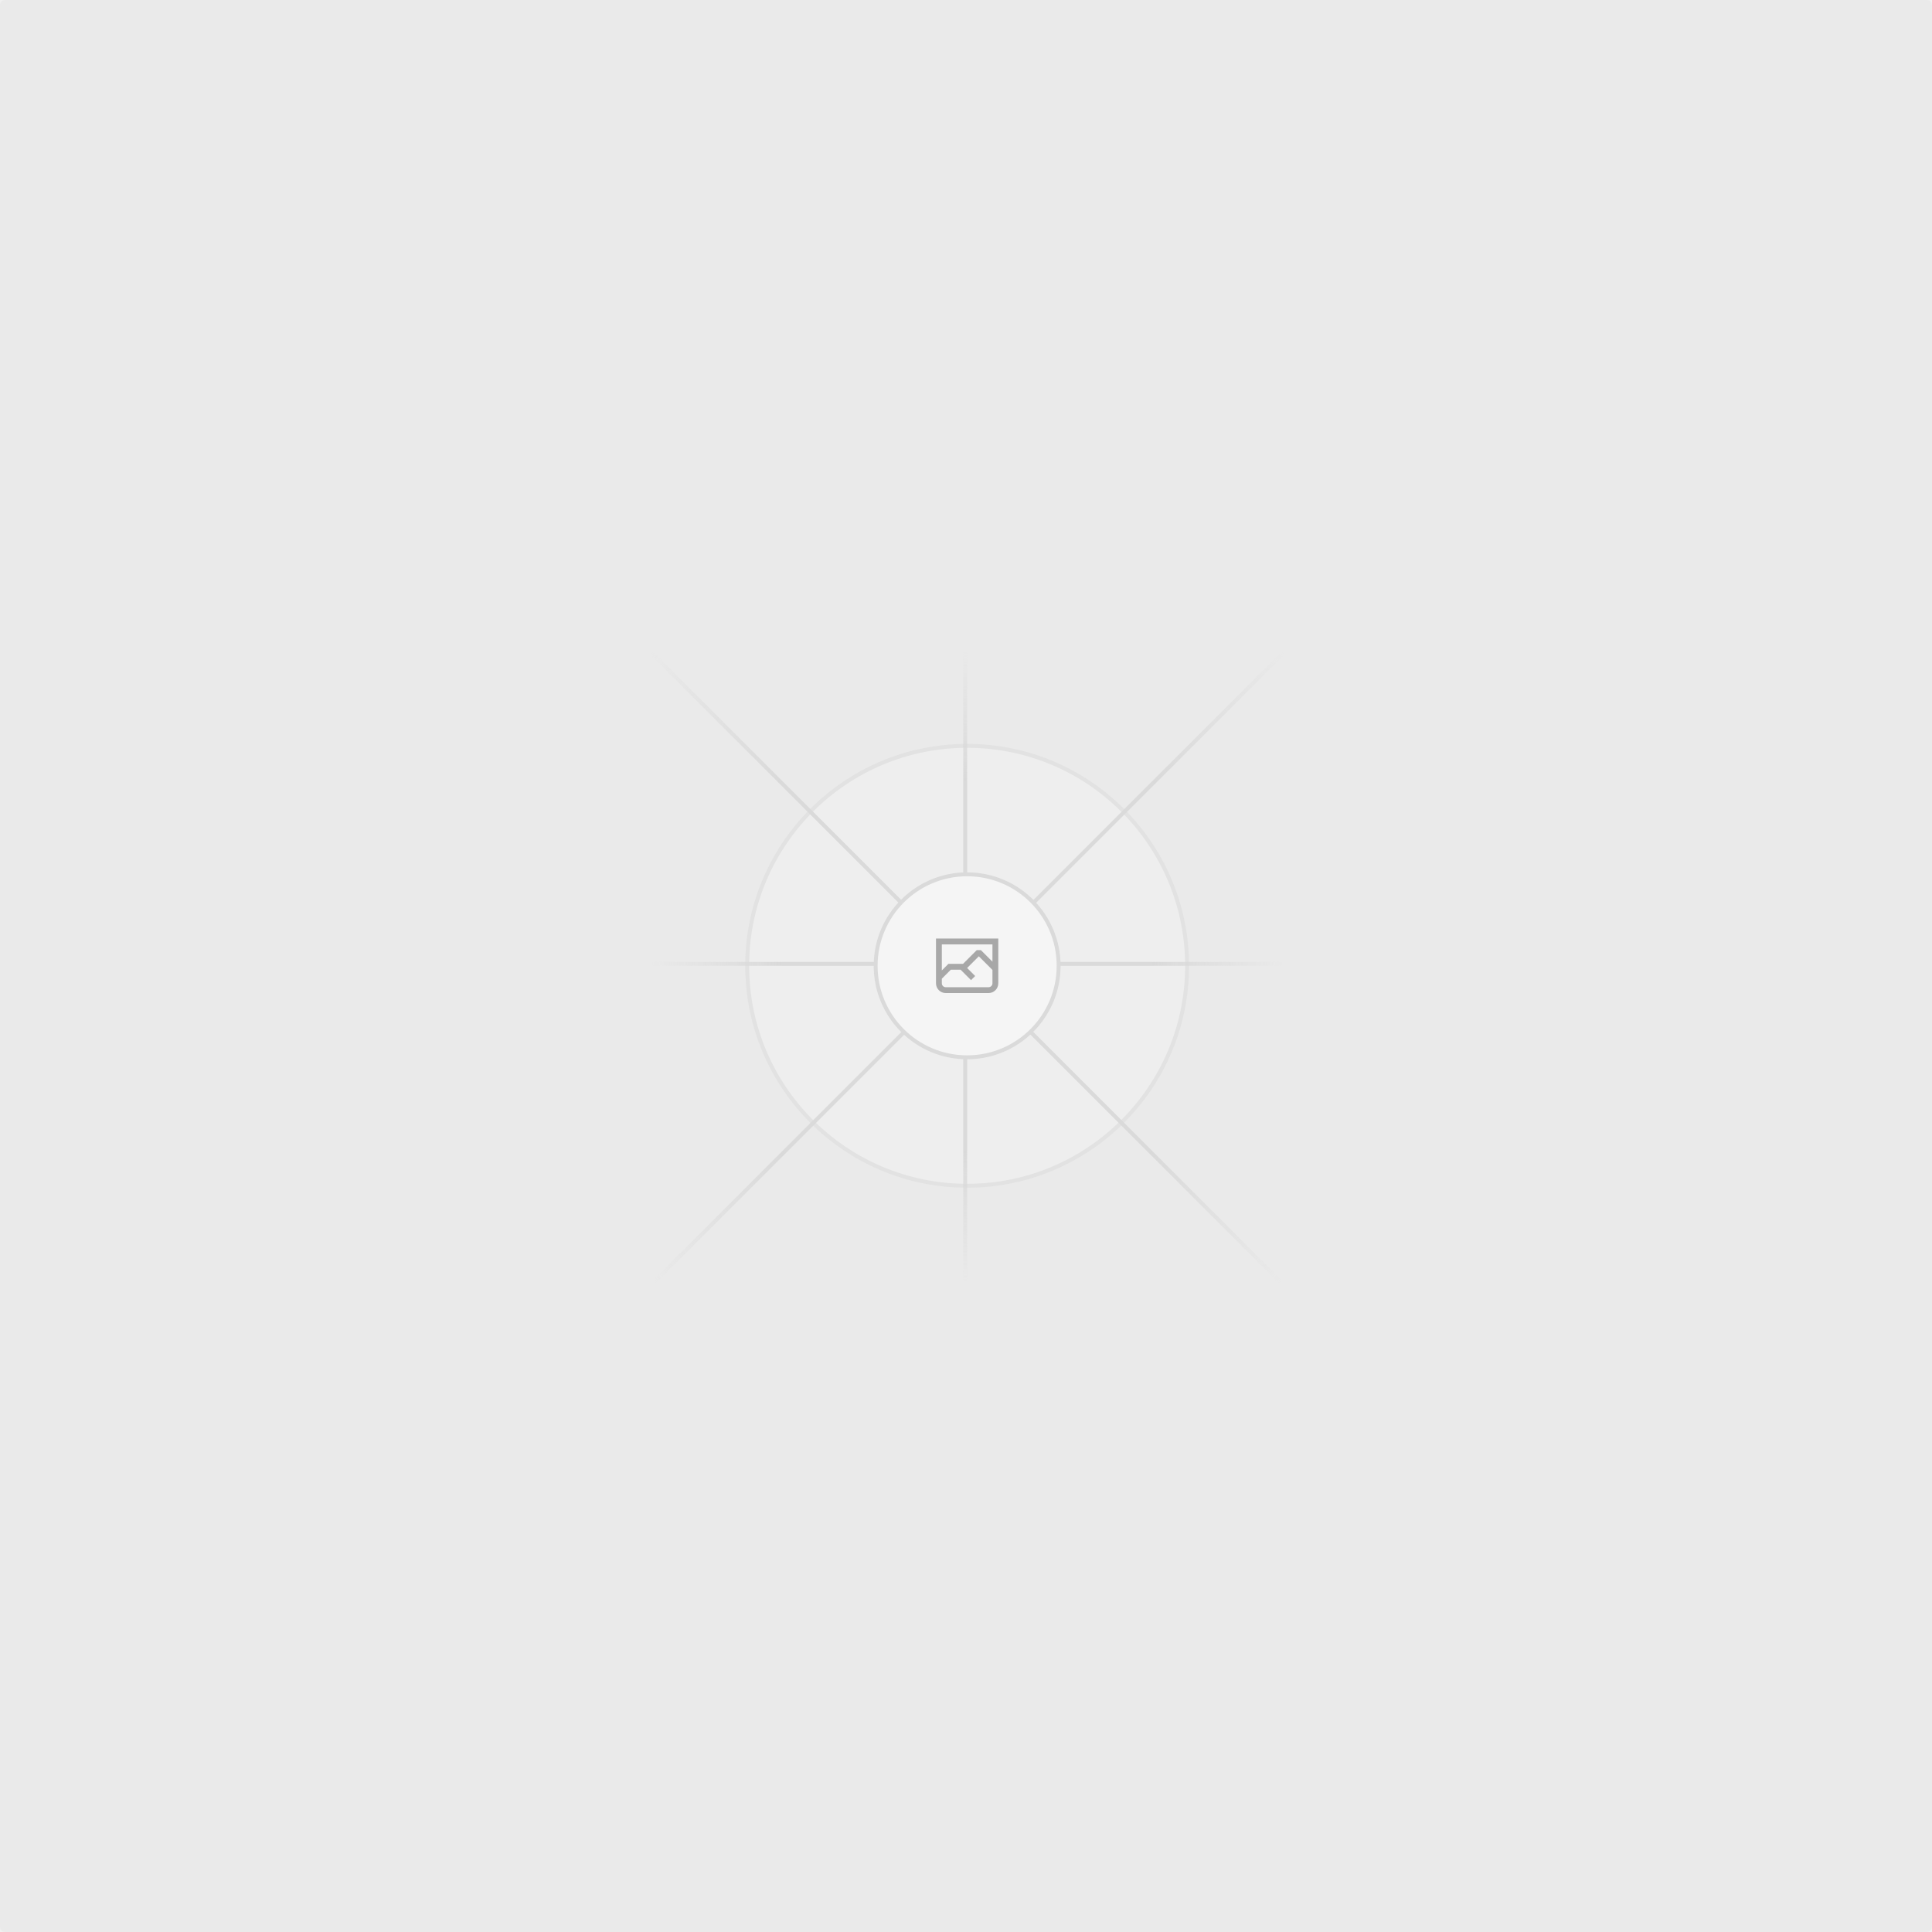
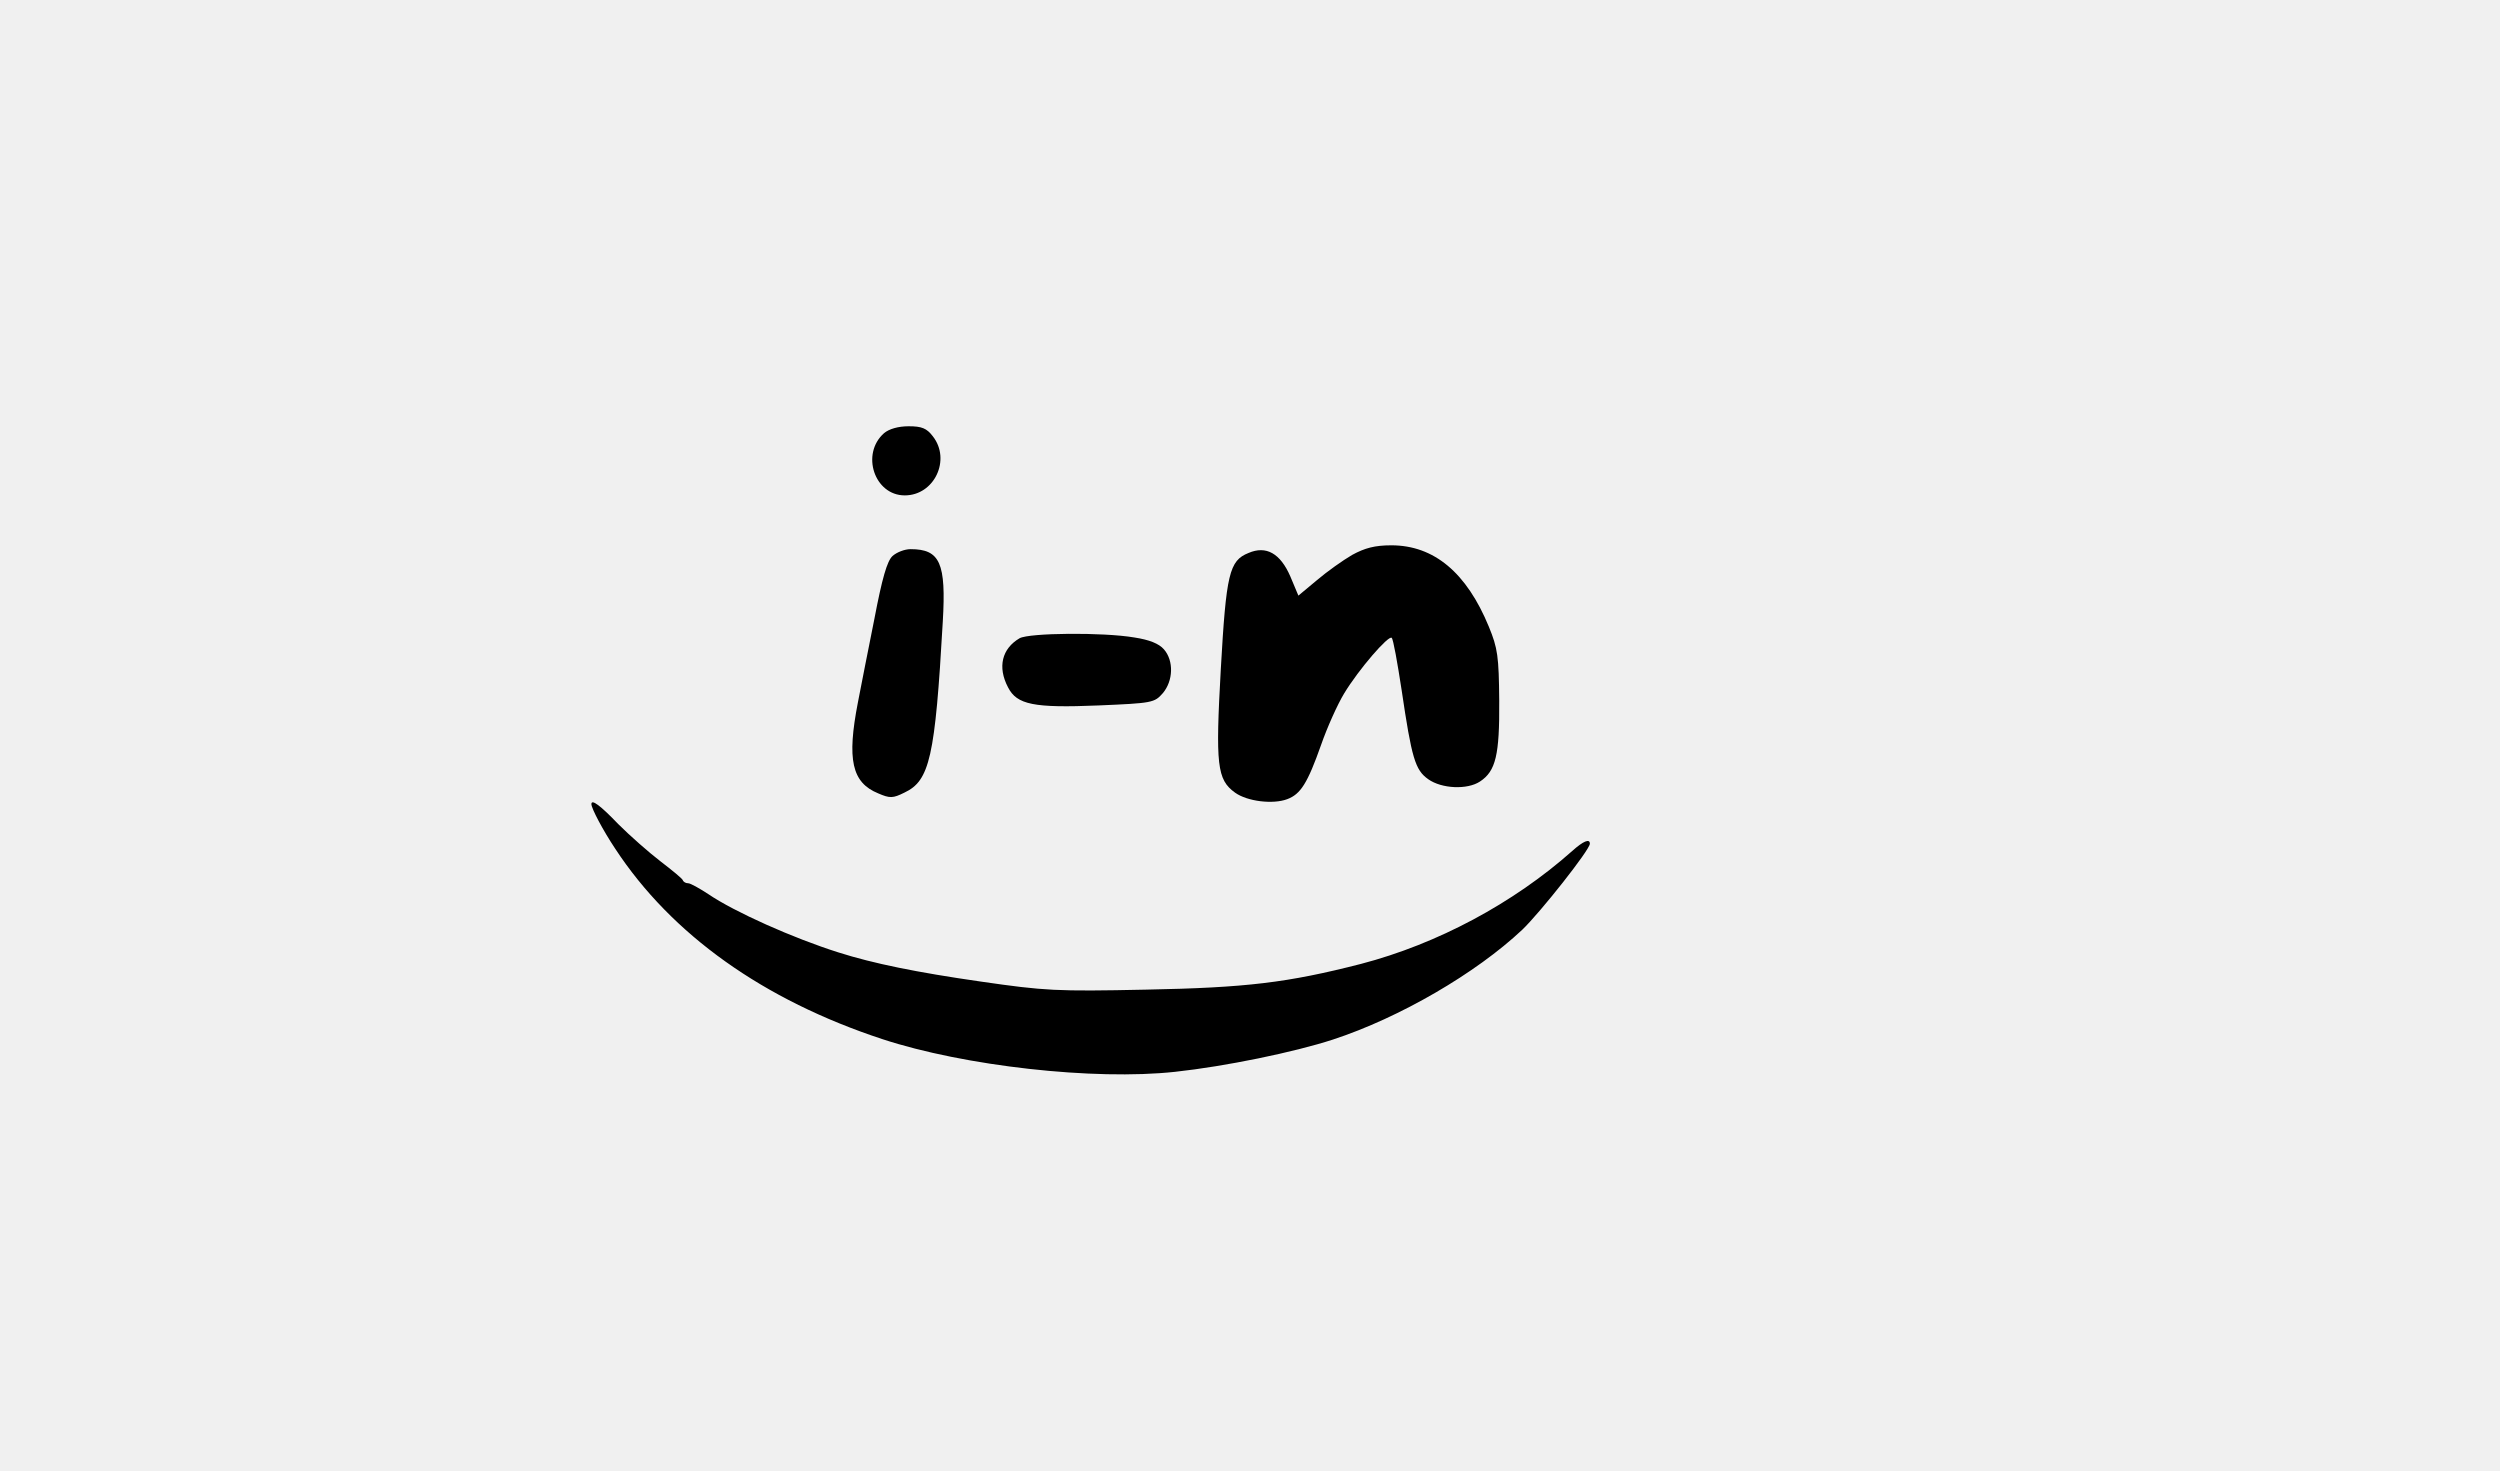
- <svg xmlns="http://www.w3.org/2000/svg" width="1200" height="1200" fill="none">
-   <rect width="1200" height="1200" fill="#EAEAEA" rx="3" />
-   <g opacity=".5">
-     <g opacity=".5">
-       <path fill="#FAFAFA" d="M600.709 736.5c-75.454 0-136.621-61.167-136.621-136.62 0-75.454 61.167-136.621 136.621-136.621 75.453 0 136.62 61.167 136.62 136.621 0 75.453-61.167 136.62-136.62 136.62Z" />
-       <path stroke="#C9C9C9" stroke-width="2.418" d="M600.709 736.5c-75.454 0-136.621-61.167-136.621-136.62 0-75.454 61.167-136.621 136.621-136.621 75.453 0 136.62 61.167 136.62 136.621 0 75.453-61.167 136.62-136.62 136.62Z" />
-     </g>
-     <path stroke="url(#a)" stroke-width="2.418" d="M0-1.209h553.581" transform="scale(1 -1) rotate(45 1163.11 91.165)" />
-     <path stroke="url(#b)" stroke-width="2.418" d="M404.846 598.671h391.726" />
-     <path stroke="url(#c)" stroke-width="2.418" d="M599.5 795.742V404.017" />
-     <path stroke="url(#d)" stroke-width="2.418" d="m795.717 796.597-391.441-391.44" />
-     <path fill="#fff" d="M600.709 656.704c-31.384 0-56.825-25.441-56.825-56.824 0-31.384 25.441-56.825 56.825-56.825 31.383 0 56.824 25.441 56.824 56.825 0 31.383-25.441 56.824-56.824 56.824Z" />
-     <g clip-path="url(#e)">
-       <path fill="#666" fill-rule="evenodd" d="M616.426 586.58h-31.434v16.176l3.553-3.554.531-.531h9.068l.074-.074 8.463-8.463h2.565l7.18 7.181V586.58Zm-15.715 14.654 3.698 3.699 1.283 1.282-2.565 2.565-1.282-1.283-5.2-5.199h-6.066l-5.514 5.514-.073.073v2.876a2.418 2.418 0 0 0 2.418 2.418h26.598a2.418 2.418 0 0 0 2.418-2.418v-8.317l-8.463-8.463-7.181 7.181-.071.072Zm-19.347 5.442v4.085a6.045 6.045 0 0 0 6.046 6.045h26.598a6.044 6.044 0 0 0 6.045-6.045v-7.108l1.356-1.355-1.282-1.283-.074-.073v-17.989h-38.689v23.43l-.146.146.146.147Z" clip-rule="evenodd" />
-     </g>
-     <path stroke="#C9C9C9" stroke-width="2.418" d="M600.709 656.704c-31.384 0-56.825-25.441-56.825-56.824 0-31.384 25.441-56.825 56.825-56.825 31.383 0 56.824 25.441 56.824 56.825 0 31.383-25.441 56.824-56.824 56.824Z" />
+ <svg xmlns="http://www.w3.org/2000/svg" version="1.0" width="651pt" height="383pt" viewBox="0 0 651 383" preserveAspectRatio="xMidYMid meet">
+   <g transform="translate(0,383) scale(0.1,-0.1)" fill="#000000" stroke="none">
+     <path d="M2302 2702 c-61 -54 -25 -162 54 -162 77 0 121 93 73 154 -16 21 -29 26 -63 26 -27 0 -51 -7 -64 -18z" />
+     <path d="M3521 2385 c-24 -14 -65 -43 -92 -66 l-48 -40 -21 50 c-26 60 -63 81 -109 61 -50 -20 -58 -54 -72 -302 -14 -250 -10 -288 37 -322 32 -23 99 -31 136 -17 35 13 53 42 88 141 16 46 43 106 60 134 38 63 116 153 124 145 4 -3 15 -65 26 -137 26 -176 35 -207 69 -231 35 -25 102 -28 135 -6 41 27 51 69 50 210 -1 116 -4 137 -27 193 -58 141 -143 212 -254 212 -43 0 -69 -7 -102 -25z" />
+     <path d="M2324 2382 c-14 -13 -27 -58 -47 -163 -16 -79 -35 -177 -43 -218 -29 -149 -16 -209 53 -237 30 -13 38 -13 68 2 66 31 80 92 100 445 9 153 -7 189 -84 189 -15 0 -36 -8 -47 -18z" />
+     <path d="M2655 2168 c-46 -27 -58 -75 -30 -128 23 -45 67 -54 235 -47 141 6 146 7 168 32 27 32 29 84 3 114 -13 15 -38 25 -77 31 -82 14 -274 12 -299 -2z" />
+     <path d="M1540 1736 c0 -11 30 -68 62 -116 147 -224 386 -394 696 -496 213 -70 551 -108 762 -85 130 14 310 51 411 84 174 57 373 173 493 286 46 44 176 208 176 224 0 14 -17 7 -46 -19 -153 -136 -351 -242 -550 -294 -191 -49 -299 -62 -560 -67 -233 -5 -264 -3 -430 21 -167 24 -280 47 -371 76 -117 37 -270 105 -339 152 -23 15 -46 28 -52 28 -6 0 -12 3 -14 8 -1 4 -28 26 -58 49 -30 23 -80 67 -110 97 -47 49 -70 66 -70 52z" />
  </g>
-   <defs>
-     <linearGradient id="a" x1="554.061" x2="-.48" y1=".083" y2=".087" gradientUnits="userSpaceOnUse">
-       <stop stop-color="#C9C9C9" stop-opacity="0" />
-       <stop offset=".208" stop-color="#C9C9C9" />
-       <stop offset=".792" stop-color="#C9C9C9" />
-       <stop offset="1" stop-color="#C9C9C9" stop-opacity="0" />
-     </linearGradient>
-     <linearGradient id="b" x1="796.912" x2="404.507" y1="599.963" y2="599.965" gradientUnits="userSpaceOnUse">
-       <stop stop-color="#C9C9C9" stop-opacity="0" />
-       <stop offset=".208" stop-color="#C9C9C9" />
-       <stop offset=".792" stop-color="#C9C9C9" />
-       <stop offset="1" stop-color="#C9C9C9" stop-opacity="0" />
-     </linearGradient>
-     <linearGradient id="c" x1="600.792" x2="600.794" y1="403.677" y2="796.082" gradientUnits="userSpaceOnUse">
-       <stop stop-color="#C9C9C9" stop-opacity="0" />
-       <stop offset=".208" stop-color="#C9C9C9" />
-       <stop offset=".792" stop-color="#C9C9C9" />
-       <stop offset="1" stop-color="#C9C9C9" stop-opacity="0" />
-     </linearGradient>
-     <linearGradient id="d" x1="404.85" x2="796.972" y1="403.903" y2="796.02" gradientUnits="userSpaceOnUse">
-       <stop stop-color="#C9C9C9" stop-opacity="0" />
-       <stop offset=".208" stop-color="#C9C9C9" />
-       <stop offset=".792" stop-color="#C9C9C9" />
-       <stop offset="1" stop-color="#C9C9C9" stop-opacity="0" />
-     </linearGradient>
-     <clipPath id="e">
-       <path fill="#fff" d="M581.364 580.535h38.689v38.689h-38.689z" />
-     </clipPath>
-   </defs>
</svg>
